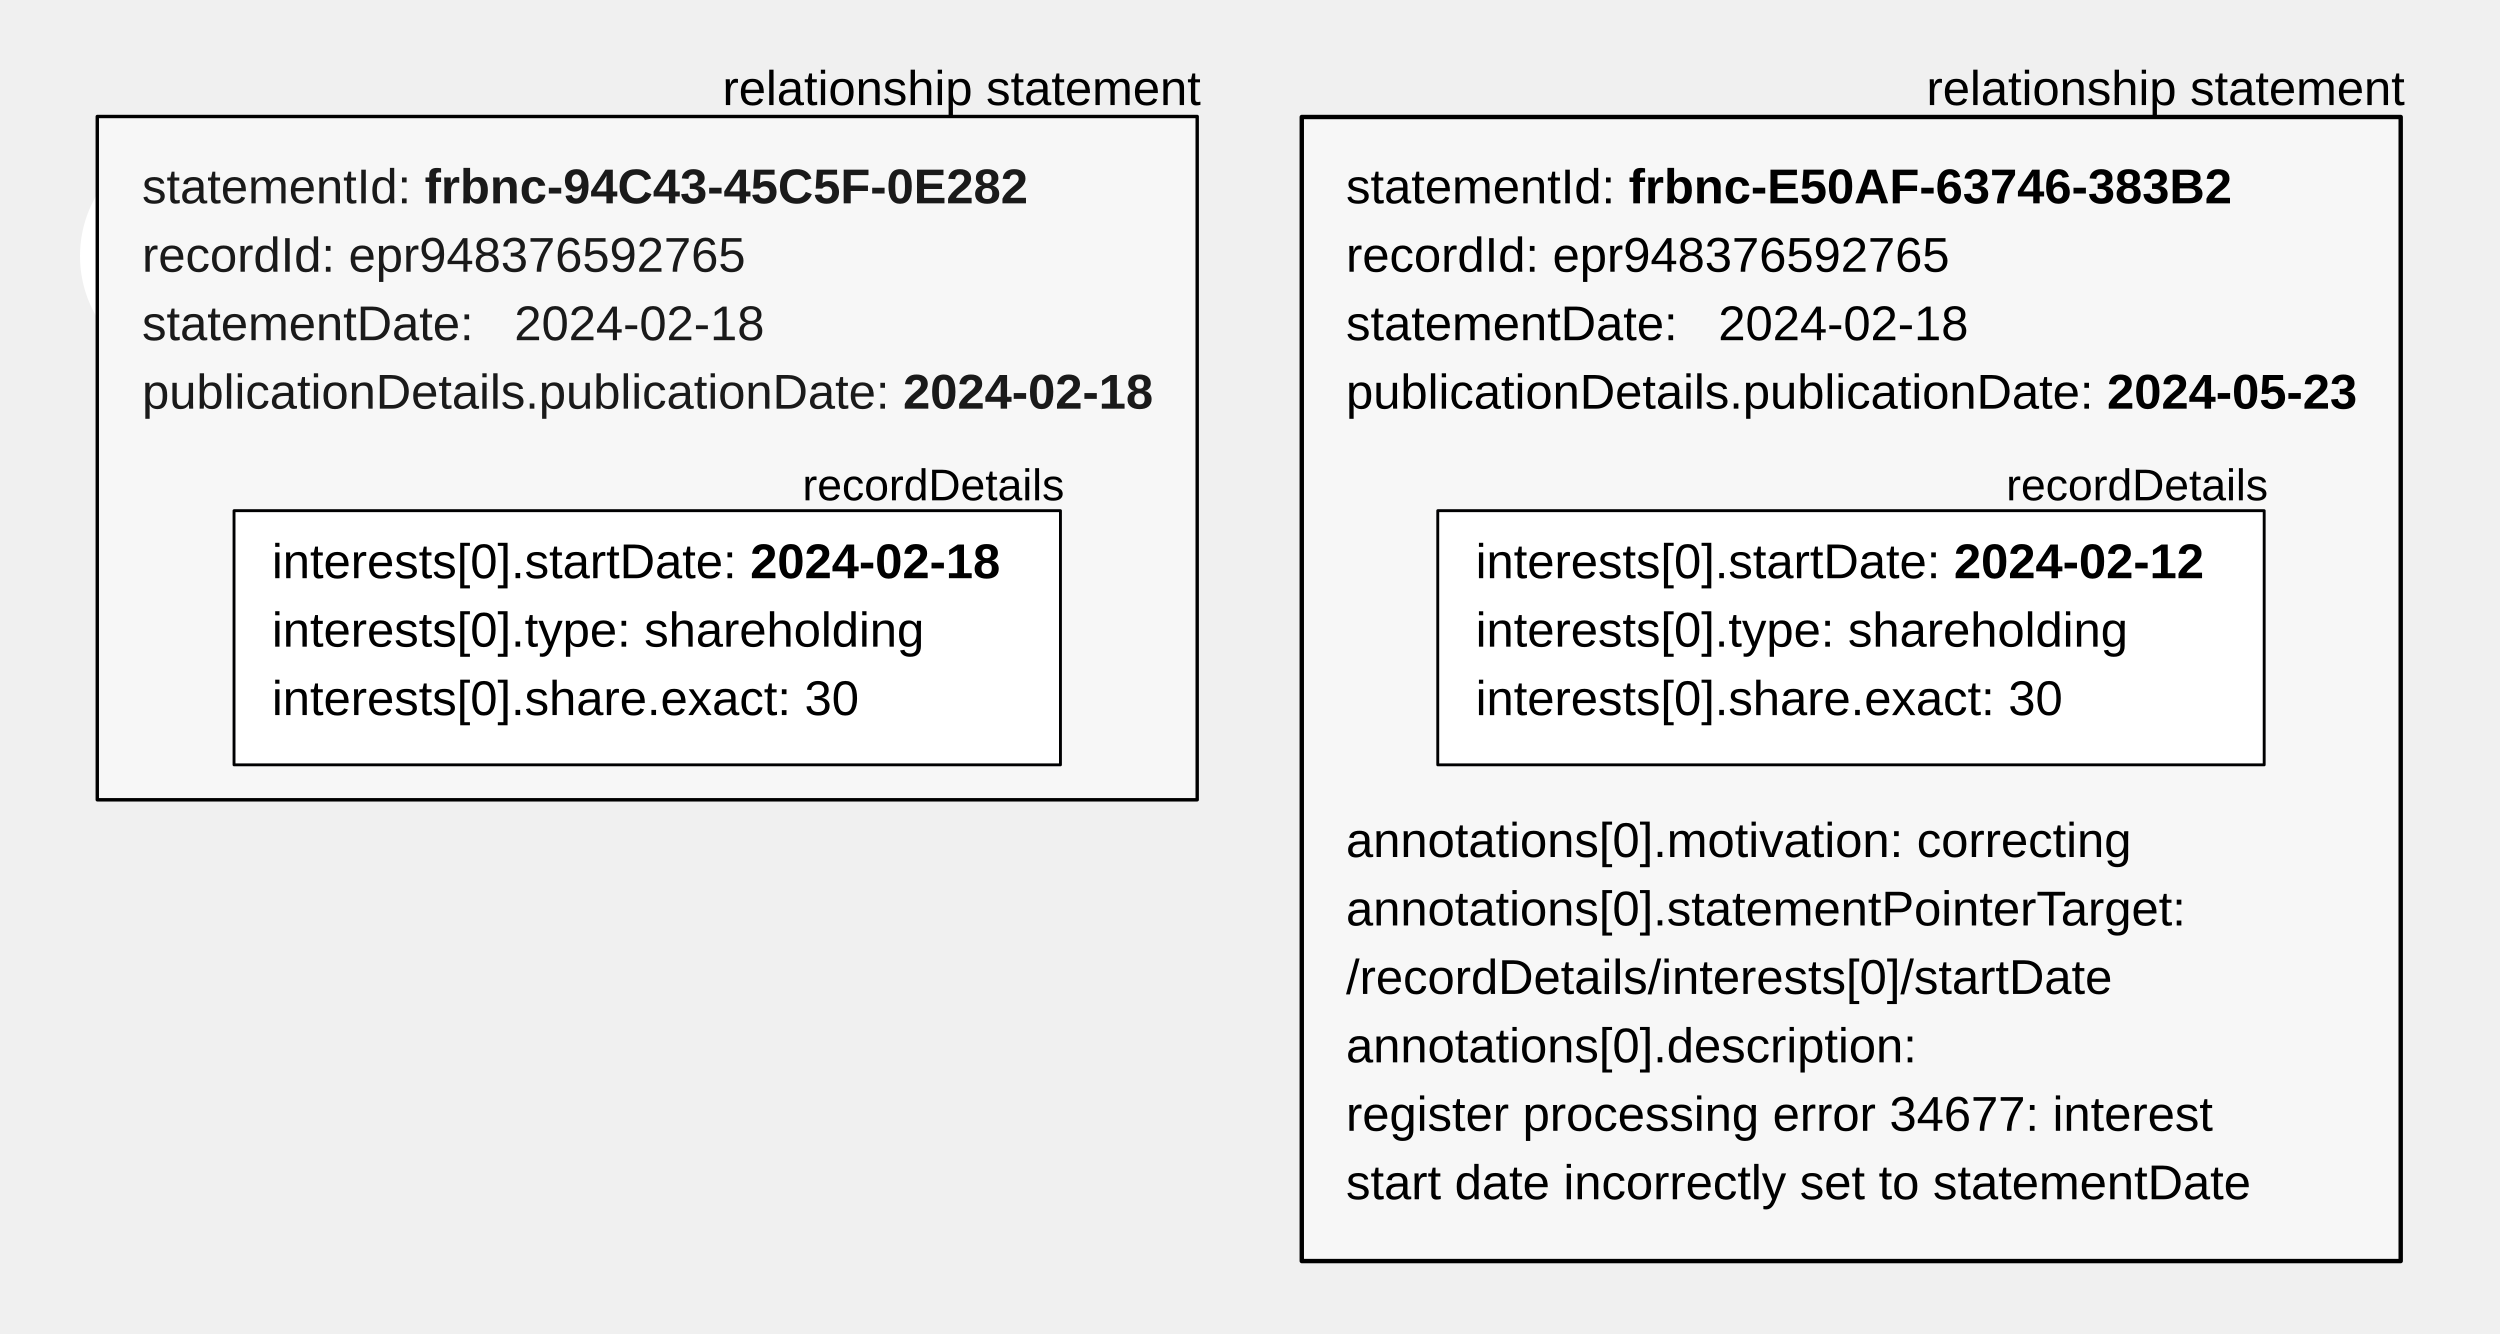
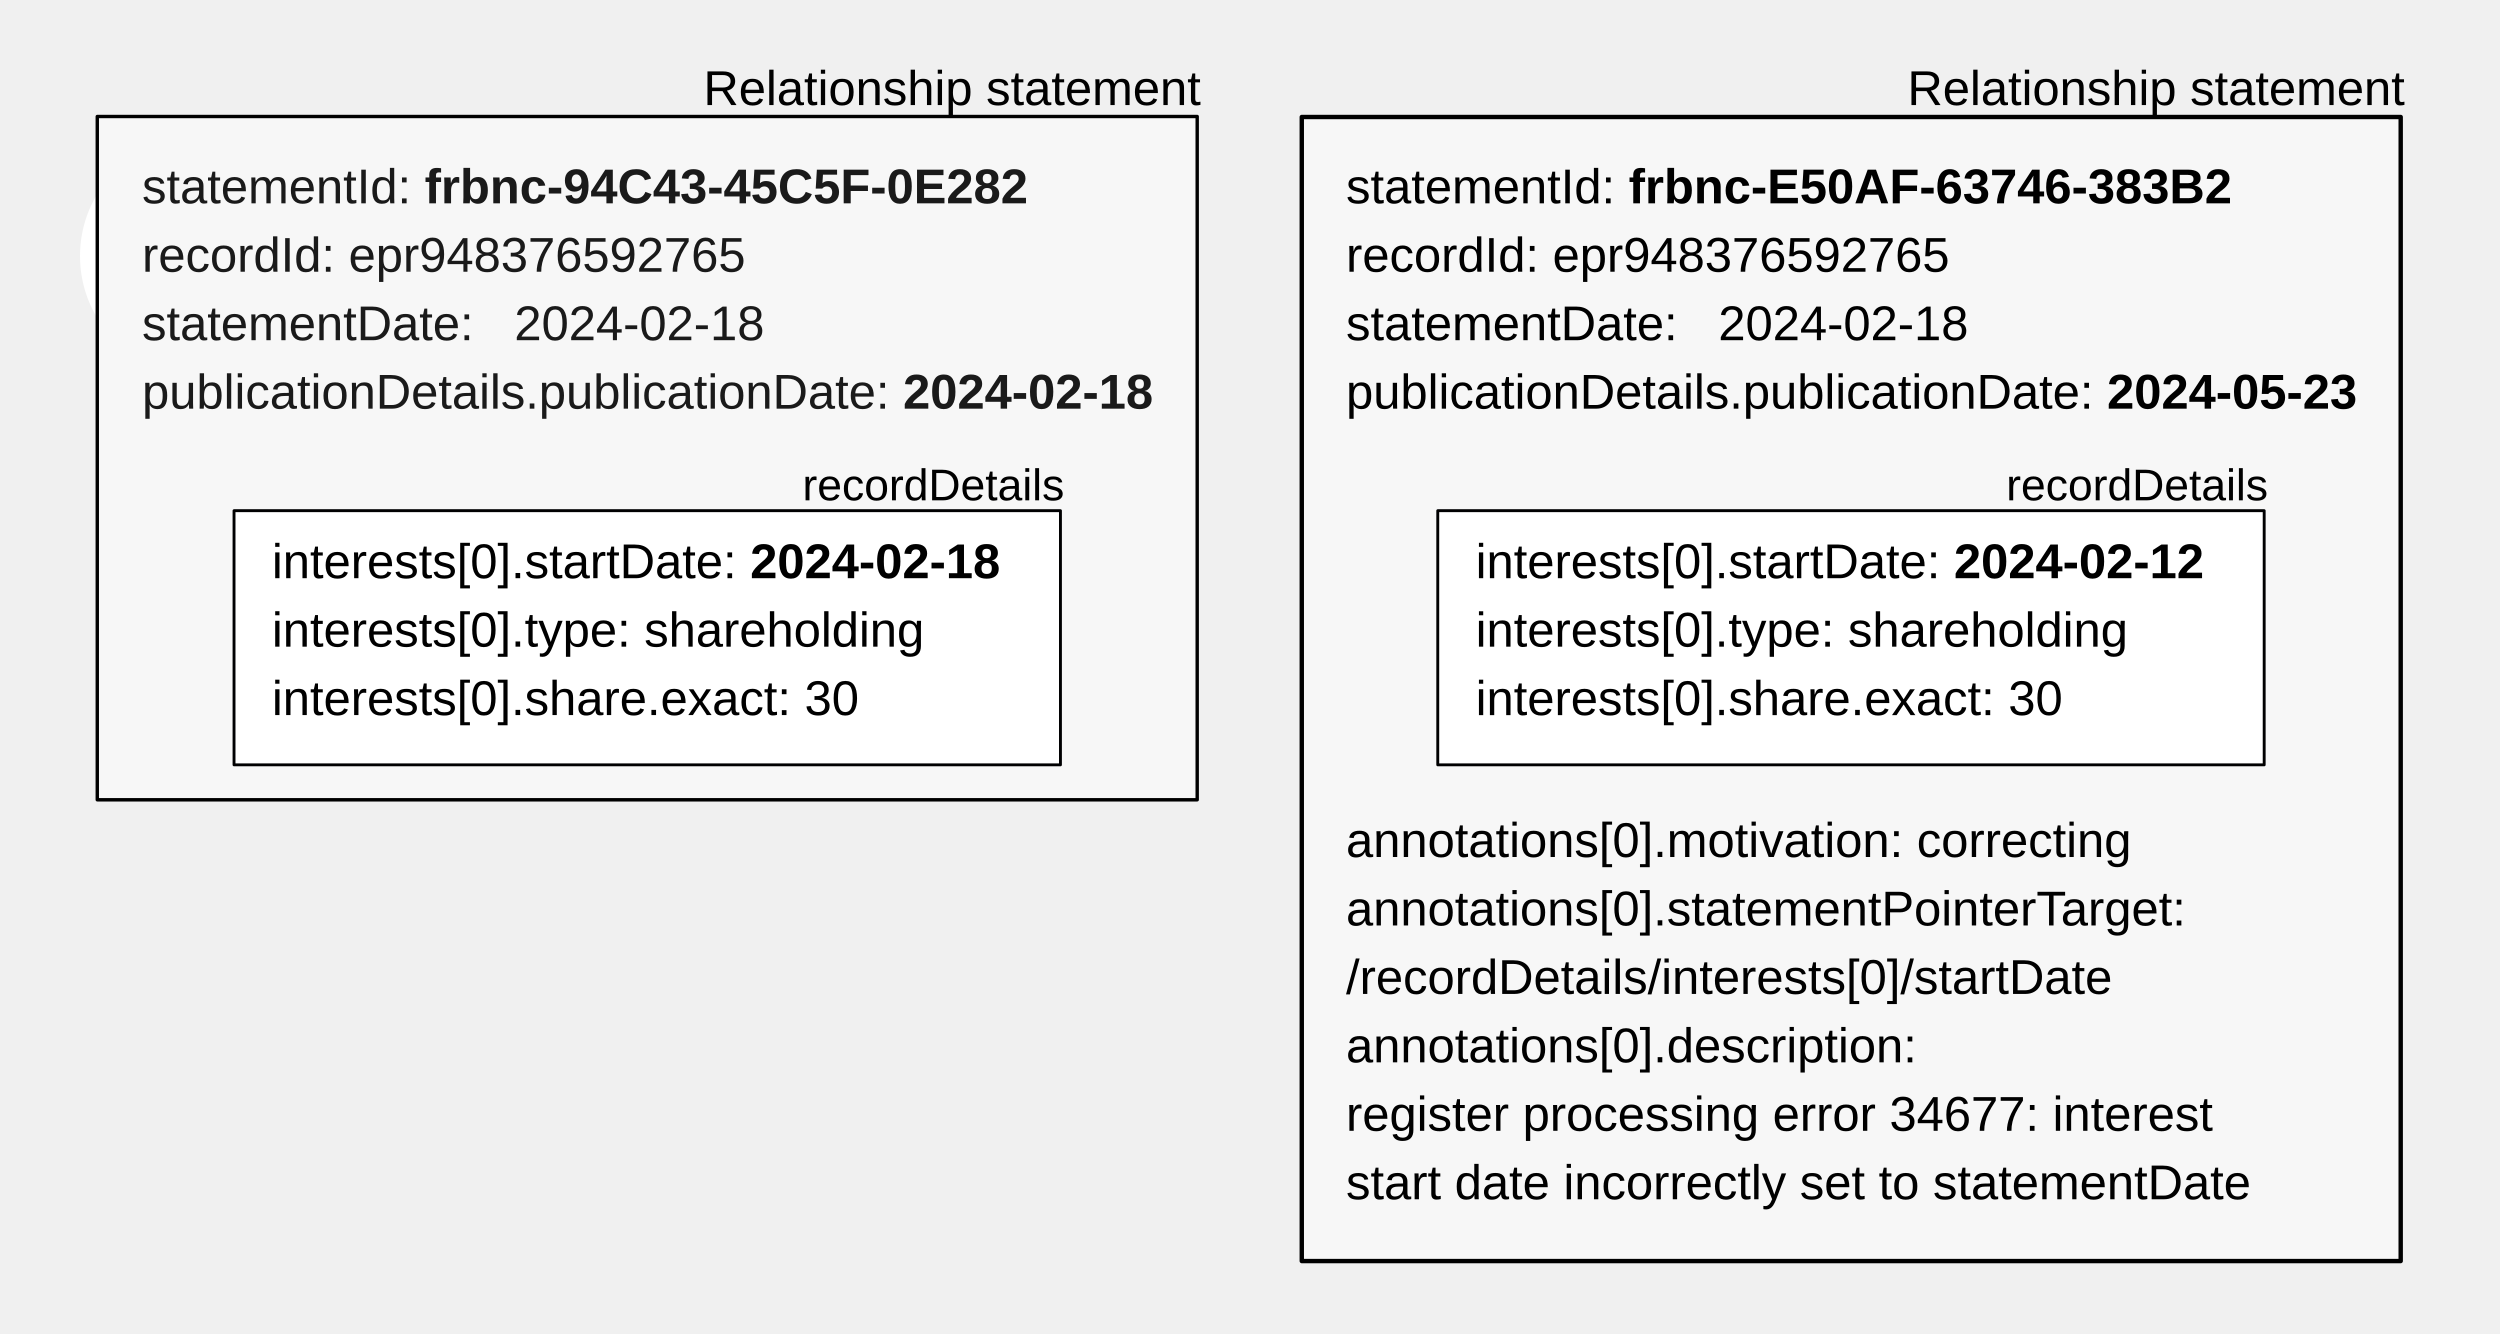
<svg xmlns="http://www.w3.org/2000/svg" version="1.1" viewBox="0 0 750 400" fill="none" stroke="none" stroke-linecap="square" stroke-miterlimit="10" id="svg15" width="750" height="400">
  <defs id="defs15">
    </defs>
  <clipPath id="p.0">
    <path d="M 0,0 H 481.134 V 423.533 H 0 Z" clip-rule="nonzero" id="path1" />
  </clipPath>
  <g clip-path="url(#p.0)" id="g15" style="display:inline" transform="translate(0,20.80498)">
    <path fill="#000000" fill-opacity="0" d="M 0,0 H 481.134 V 423.533 H 0 Z" fill-rule="evenodd" id="path2" />
    <path fill="#000000" fill-opacity="0" d="m 60,92 v 109.523 h 0.063 v 109.532" fill-rule="evenodd" id="path3" />
    <path fill="#ffffff" d="m 24,56 v 0 c 0,-19.882 16.118,-36 36,-36 v 0 C 69.548,20 78.705,23.793 85.456,30.544 92.207,37.295 96,46.452 96,56 v 0 c 0,19.882 -16.118,36 -36,36 v 0 c -19.882,0 -36,-16.118 -36,-36 z" fill-rule="evenodd" id="path6" />
    <path fill="#000000" fill-opacity="0" d="m 24,20 h 72 v 72 h -72 z" fill-rule="evenodd" id="path8" />
    <path fill="#000000" fill-opacity="0" d="m 24,311.047 h 72 v 72 h -72 z" fill-rule="evenodd" id="path12" />
    <path fill="#000000" fill-opacity="0" d="m 129.969,360.055 h 19.213 v 0.945 h -19.213 z" fill-rule="evenodd" id="path14" />
    <path fill="#000000" fill-opacity="0" d="m 182.756,360.055 h 19.213 v 0.945 h -19.213 z" fill-rule="evenodd" id="path15" />
  </g>
  <g id="layer1" transform="translate(-26.6913,9.61991)" />
  <g id="layer3" transform="translate(-26.6913,9.61991)" />
  <g id="layer2" style="display:inline" transform="translate(-26.6913,9.61991)">
    <g id="g6" transform="translate(-73.09616,-125.9789)">
      <g id="g8" transform="translate(-5.59945)">
        <g id="g24" transform="translate(-0.2291719,12.44343)">
          <rect style="display:inline;fill:#ffffff;fill-opacity:1;stroke:#3c31d4;stroke-width:0.708;stroke-linecap:round;stroke-linejoin:round;stroke-miterlimit:10;stroke-dasharray:none;stroke-opacity:1" id="rect11772-8-1" width="248.086" height="50.655" x="154.22" y="198.832" />
          <text xml:space="preserve" style="font-style:normal;font-variant:normal;font-weight:normal;font-stretch:normal;line-height:0%;font-family:Roboto;-inkscape-font-specification:'Roboto, Normal';text-align:start;letter-spacing:0px;word-spacing:0px;writing-mode:lr-tb;text-anchor:start;display:inline;fill:#535353;fill-opacity:1;stroke:none;stroke-width:1px;stroke-linecap:butt;stroke-linejoin:miter;stroke-opacity:1" x="165.668" y="213.173" id="text14691-5">
            <tspan x="165.668" y="213.173" style="color:#000000;font-style:normal;font-variant:normal;font-weight:normal;font-stretch:normal;font-size:15px;line-height:140%;font-family:Roboto;-inkscape-font-specification:'Roboto, Normal';text-align:start;writing-mode:lr-tb;text-anchor:start;clip-rule:nonzero;display:inline;overflow:visible;visibility:visible;opacity:1;isolation:auto;mix-blend-mode:normal;color-interpolation:sRGB;color-interpolation-filters:linearRGB;solid-color:#000000;solid-opacity:1;fill:#535353;fill-opacity:1;fill-rule:nonzero;stroke:none;stroke-width:1px;stroke-linecap:butt;stroke-linejoin:miter;stroke-miterlimit:4;stroke-dasharray:none;stroke-dashoffset:0;stroke-opacity:1;color-rendering:auto;image-rendering:auto;shape-rendering:auto;text-rendering:auto;enable-background:accumulate" id="tspan9725-9">type:               selfDeclaration</tspan>
            <tspan x="165.668" y="234.173" style="color:#000000;font-style:normal;font-variant:normal;font-weight:normal;font-stretch:normal;font-size:15px;line-height:140%;font-family:Roboto;-inkscape-font-specification:'Roboto, Normal';text-align:start;writing-mode:lr-tb;text-anchor:start;clip-rule:nonzero;display:inline;overflow:visible;visibility:visible;opacity:1;isolation:auto;mix-blend-mode:normal;color-interpolation:sRGB;color-interpolation-filters:linearRGB;solid-color:#000000;solid-opacity:1;fill:#535353;fill-opacity:1;fill-rule:nonzero;stroke:none;stroke-width:1px;stroke-linecap:butt;stroke-linejoin:miter;stroke-miterlimit:4;stroke-dasharray:none;stroke-dashoffset:0;stroke-opacity:1;color-rendering:auto;image-rendering:auto;shape-rendering:auto;text-rendering:auto;enable-background:accumulate" id="tspan10952-4">assertedBy:   Acme Industries Ltd</tspan>
          </text>
          <text class="cls-3" id="text31-0-9" style="font-style:normal;font-variant:normal;font-weight:bold;font-stretch:normal;font-size:13.75px;line-height:0%;font-family:Roboto;-inkscape-font-specification:'Roboto, Bold';text-align:end;writing-mode:lr-tb;text-anchor:end;display:inline;fill:#ffffff;fill-opacity:1" x="436.33" y="185.802">
            <tspan x="396.976" y="185.802" id="tspan35-6-0" style="font-style:normal;font-variant:normal;font-weight:bold;font-stretch:normal;font-size:13.75px;line-height:125%;font-family:Roboto;-inkscape-font-specification:'Roboto, Bold';text-align:end;writing-mode:lr-tb;text-anchor:end;fill:#1f1f1f;fill-opacity:1">source</tspan>
          </text>
          <rect style="display:inline;fill:#f7f7f7;fill-opacity:1;stroke:#000000;stroke-width:1.023;stroke-linecap:round;stroke-linejoin:round;stroke-miterlimit:10;stroke-dasharray:none;stroke-opacity:1" id="rect11772-5" width="329.977" height="204.991" x="134.799" y="138.864" />
          <rect style="fill:#ffffff;fill-opacity:1;stroke:#000001;stroke-width:0.868;stroke-linecap:round;stroke-linejoin:round;stroke-miterlimit:10;stroke-dasharray:none;stroke-opacity:1" id="rect11772-8-4" width="247.926" height="76.252" x="175.825" y="257.118" />
          <text xml:space="preserve" style="font-style:normal;font-variant:normal;font-weight:normal;font-stretch:normal;font-size:14.667px;line-height:0%;font-family:Arial;-inkscape-font-specification:'Arial, Normal';font-variant-ligatures:normal;font-variant-caps:normal;font-variant-numeric:normal;font-variant-east-asian:normal;text-align:start;letter-spacing:0px;word-spacing:0px;writing-mode:lr-tb;text-anchor:start;fill:#535353;fill-opacity:1;stroke:none;stroke-width:1px;stroke-linecap:butt;stroke-linejoin:miter;stroke-opacity:1" x="187.193" y="277.379" id="text14691-44">
            <tspan x="187.193" y="277.379" style="color:#000000;font-style:normal;font-variant:normal;font-weight:normal;font-stretch:normal;font-size:14.667px;line-height:140%;font-family:Arial;-inkscape-font-specification:'Arial, Normal';font-variant-ligatures:normal;font-variant-caps:normal;font-variant-numeric:normal;font-variant-east-asian:normal;text-align:start;writing-mode:lr-tb;text-anchor:start;clip-rule:nonzero;display:inline;overflow:visible;visibility:visible;opacity:1;isolation:auto;mix-blend-mode:normal;color-interpolation:sRGB;color-interpolation-filters:linearRGB;solid-color:#000000;solid-opacity:1;fill:#000000;fill-opacity:1;fill-rule:nonzero;stroke:none;stroke-width:1px;stroke-linecap:butt;stroke-linejoin:miter;stroke-miterlimit:4;stroke-dasharray:none;stroke-dashoffset:0;stroke-opacity:1;color-rendering:auto;image-rendering:auto;shape-rendering:auto;text-rendering:auto;enable-background:accumulate" id="tspan10952-7">interests[0].startDate: <tspan style="font-weight:bold;fill:#000000" id="tspan13">2024-02-18</tspan>
            </tspan>
            <tspan x="187.193" y="297.912" style="color:#000000;font-style:normal;font-variant:normal;font-weight:normal;font-stretch:normal;font-size:14.667px;line-height:140%;font-family:Arial;-inkscape-font-specification:'Arial, Normal';font-variant-ligatures:normal;font-variant-caps:normal;font-variant-numeric:normal;font-variant-east-asian:normal;text-align:start;writing-mode:lr-tb;text-anchor:start;clip-rule:nonzero;display:inline;overflow:visible;visibility:visible;opacity:1;isolation:auto;mix-blend-mode:normal;color-interpolation:sRGB;color-interpolation-filters:linearRGB;solid-color:#000000;solid-opacity:1;fill:#000000;fill-opacity:1;fill-rule:nonzero;stroke:none;stroke-width:1px;stroke-linecap:butt;stroke-linejoin:miter;stroke-miterlimit:4;stroke-dasharray:none;stroke-dashoffset:0;stroke-opacity:1;color-rendering:auto;image-rendering:auto;shape-rendering:auto;text-rendering:auto;enable-background:accumulate" id="tspan7">interests[0].type: shareholding</tspan>
            <tspan x="187.193" y="318.446" style="color:#000000;font-style:normal;font-variant:normal;font-weight:normal;font-stretch:normal;font-size:14.667px;line-height:140%;font-family:Arial;-inkscape-font-specification:'Arial, Normal';font-variant-ligatures:normal;font-variant-caps:normal;font-variant-numeric:normal;font-variant-east-asian:normal;text-align:start;writing-mode:lr-tb;text-anchor:start;clip-rule:nonzero;display:inline;overflow:visible;visibility:visible;opacity:1;isolation:auto;mix-blend-mode:normal;color-interpolation:sRGB;color-interpolation-filters:linearRGB;solid-color:#000000;solid-opacity:1;fill:#000000;fill-opacity:1;fill-rule:nonzero;stroke:none;stroke-width:1px;stroke-linecap:butt;stroke-linejoin:miter;stroke-miterlimit:4;stroke-dasharray:none;stroke-dashoffset:0;stroke-opacity:1;color-rendering:auto;image-rendering:auto;shape-rendering:auto;text-rendering:auto;enable-background:accumulate" id="tspan8">interests[0].share.exact: 30</tspan>
          </text>
          <text class="cls-3" id="text31-0-6" style="font-style:normal;font-variant:normal;font-weight:bold;font-stretch:normal;font-size:13.333px;line-height:0%;font-family:Arial;-inkscape-font-specification:'Arial, Bold';font-variant-ligatures:normal;font-variant-caps:normal;font-variant-numeric:normal;font-variant-east-asian:normal;text-align:end;writing-mode:lr-tb;text-anchor:end;fill:#ffffff;fill-opacity:1" x="464.262" y="254.008">
            <tspan x="424.908" y="254.008" id="tspan35-6-3" style="font-style:normal;font-variant:normal;font-weight:normal;font-stretch:normal;font-size:13.333px;line-height:125%;font-family:Arial;-inkscape-font-specification:'Arial, Bold';font-variant-ligatures:normal;font-variant-caps:normal;font-variant-numeric:normal;font-variant-east-asian:normal;text-align:end;writing-mode:lr-tb;text-anchor:end;fill:#000000;fill-opacity:1">recordDetails</tspan>
          </text>
          <text class="cls-3" id="text31-0-6-3" style="font-style:normal;font-variant:normal;font-weight:bold;font-stretch:normal;font-size:14.667px;line-height:0%;font-family:Arial;-inkscape-font-specification:'Arial, Bold';font-variant-ligatures:normal;font-variant-caps:normal;font-variant-numeric:normal;font-variant-east-asian:normal;text-align:end;writing-mode:lr-tb;text-anchor:end;display:inline;fill:#ffffff;fill-opacity:1" x="505.207" y="135.437">
-             <tspan x="465.853" y="135.437" id="tspan35-6-3-67" style="font-style:normal;font-variant:normal;font-weight:normal;font-stretch:normal;font-size:14.667px;line-height:125%;font-family:Arial;-inkscape-font-specification:'Arial, Bold';font-variant-ligatures:normal;font-variant-caps:normal;font-variant-numeric:normal;font-variant-east-asian:normal;text-align:end;writing-mode:lr-tb;text-anchor:end;fill:#000000;fill-opacity:1">relationship statement</tspan>
+             <tspan x="465.853" y="135.437" id="tspan35-6-3-67" style="font-style:normal;font-variant:normal;font-weight:normal;font-stretch:normal;font-size:14.667px;line-height:125%;font-family:Arial;-inkscape-font-specification:'Arial, Bold';font-variant-ligatures:normal;font-variant-caps:normal;font-variant-numeric:normal;font-variant-east-asian:normal;text-align:end;writing-mode:lr-tb;text-anchor:end;fill:#000000;fill-opacity:1">Relationship statement</tspan>
          </text>
          <text xml:space="preserve" style="font-style:normal;font-variant:normal;font-weight:normal;font-stretch:normal;font-size:14.667px;line-height:0%;font-family:Arial;-inkscape-font-specification:'Arial, Normal';font-variant-ligatures:normal;font-variant-caps:normal;font-variant-numeric:normal;font-variant-east-asian:normal;text-align:start;letter-spacing:0px;word-spacing:0px;writing-mode:lr-tb;text-anchor:start;fill:#535353;fill-opacity:1;stroke:none;stroke-width:1px;stroke-linecap:butt;stroke-linejoin:miter;stroke-opacity:1" x="148.229" y="144.379" id="text14691-4-1">
            <tspan x="148.229" y="144.379" style="color:#000000;font-style:normal;font-variant:normal;font-weight:normal;font-stretch:normal;font-size:14.667px;line-height:140%;font-family:Arial;-inkscape-font-specification:'Arial, Normal';font-variant-ligatures:normal;font-variant-caps:normal;font-variant-numeric:normal;font-variant-east-asian:normal;text-align:start;writing-mode:lr-tb;text-anchor:start;clip-rule:nonzero;display:inline;overflow:visible;visibility:visible;opacity:1;isolation:auto;mix-blend-mode:normal;color-interpolation:sRGB;color-interpolation-filters:linearRGB;solid-color:#000000;solid-opacity:1;fill:#535353;fill-opacity:1;fill-rule:nonzero;stroke:none;stroke-width:1px;stroke-linecap:butt;stroke-linejoin:miter;stroke-miterlimit:4;stroke-dasharray:none;stroke-dashoffset:0;stroke-opacity:1;color-rendering:auto;image-rendering:auto;shape-rendering:auto;text-rendering:auto;enable-background:accumulate" id="tspan3" />
            <tspan x="148.229" y="164.912" style="color:#000000;font-style:normal;font-variant:normal;font-weight:normal;font-stretch:normal;font-size:14.667px;line-height:140%;font-family:Arial;-inkscape-font-specification:'Arial, Normal';font-variant-ligatures:normal;font-variant-caps:normal;font-variant-numeric:normal;font-variant-east-asian:normal;text-align:start;writing-mode:lr-tb;text-anchor:start;clip-rule:nonzero;display:inline;overflow:visible;visibility:visible;opacity:1;isolation:auto;mix-blend-mode:normal;color-interpolation:sRGB;color-interpolation-filters:linearRGB;solid-color:#000000;solid-opacity:1;fill:#1a1a1a;fill-opacity:1;fill-rule:nonzero;stroke:none;stroke-width:1px;stroke-linecap:butt;stroke-linejoin:miter;stroke-miterlimit:4;stroke-dasharray:none;stroke-dashoffset:0;stroke-opacity:1;color-rendering:auto;image-rendering:auto;shape-rendering:auto;text-rendering:auto;enable-background:accumulate" id="tspan2">statementId: <tspan style="font-weight:bold;fill:#1a1a1a" id="tspan12">frbnc-94C43-45C5F-0E282</tspan>
            </tspan>
            <tspan x="148.229" y="185.445" style="color:#000000;font-style:normal;font-variant:normal;font-weight:normal;font-stretch:normal;font-size:14.667px;line-height:140%;font-family:Arial;-inkscape-font-specification:'Arial, Normal';font-variant-ligatures:normal;font-variant-caps:normal;font-variant-numeric:normal;font-variant-east-asian:normal;text-align:start;writing-mode:lr-tb;text-anchor:start;clip-rule:nonzero;display:inline;overflow:visible;visibility:visible;opacity:1;isolation:auto;mix-blend-mode:normal;color-interpolation:sRGB;color-interpolation-filters:linearRGB;solid-color:#000000;solid-opacity:1;fill:#1a1a1a;fill-opacity:1;fill-rule:nonzero;stroke:none;stroke-width:1px;stroke-linecap:butt;stroke-linejoin:miter;stroke-miterlimit:4;stroke-dasharray:none;stroke-dashoffset:0;stroke-opacity:1;color-rendering:auto;image-rendering:auto;shape-rendering:auto;text-rendering:auto;enable-background:accumulate" id="tspan6">recordId: epr948376592765</tspan>
            <tspan x="148.229" y="205.979" style="color:#000000;font-style:normal;font-variant:normal;font-weight:normal;font-stretch:normal;font-size:14.667px;line-height:140%;font-family:Arial;-inkscape-font-specification:'Arial, Normal';font-variant-ligatures:normal;font-variant-caps:normal;font-variant-numeric:normal;font-variant-east-asian:normal;text-align:start;writing-mode:lr-tb;text-anchor:start;clip-rule:nonzero;display:inline;overflow:visible;visibility:visible;opacity:1;isolation:auto;mix-blend-mode:normal;color-interpolation:sRGB;color-interpolation-filters:linearRGB;solid-color:#000000;solid-opacity:1;fill:#1a1a1a;fill-opacity:1;fill-rule:nonzero;stroke:none;stroke-width:1px;stroke-linecap:butt;stroke-linejoin:miter;stroke-miterlimit:4;stroke-dasharray:none;stroke-dashoffset:0;stroke-opacity:1;color-rendering:auto;image-rendering:auto;shape-rendering:auto;text-rendering:auto;enable-background:accumulate" id="tspan4">statementDate:   2024-02-18</tspan>
            <tspan x="148.229" y="226.512" style="color:#000000;font-style:normal;font-variant:normal;font-weight:normal;font-stretch:normal;font-size:14.667px;line-height:140%;font-family:Arial;-inkscape-font-specification:'Arial, Normal';font-variant-ligatures:normal;font-variant-caps:normal;font-variant-numeric:normal;font-variant-east-asian:normal;text-align:start;writing-mode:lr-tb;text-anchor:start;clip-rule:nonzero;display:inline;overflow:visible;visibility:visible;opacity:1;isolation:auto;mix-blend-mode:normal;color-interpolation:sRGB;color-interpolation-filters:linearRGB;solid-color:#000000;solid-opacity:1;fill:#1a1a1a;fill-opacity:1;fill-rule:nonzero;stroke:none;stroke-width:1px;stroke-linecap:butt;stroke-linejoin:miter;stroke-miterlimit:4;stroke-dasharray:none;stroke-dashoffset:0;stroke-opacity:1;color-rendering:auto;image-rendering:auto;shape-rendering:auto;text-rendering:auto;enable-background:accumulate" id="tspan1">publicationDetails.publicationDate: <tspan style="font-weight:bold;fill:#1a1a1a" id="tspan11">2024-02-18</tspan>
            </tspan>
            <tspan x="148.229" y="236.779" style="color:#000000;font-style:normal;font-variant:normal;font-weight:normal;font-stretch:normal;font-size:14.667px;line-height:140%;font-family:Arial;-inkscape-font-specification:'Arial, Normal';font-variant-ligatures:normal;font-variant-caps:normal;font-variant-numeric:normal;font-variant-east-asian:normal;text-align:start;writing-mode:lr-tb;text-anchor:start;clip-rule:nonzero;display:inline;overflow:visible;visibility:visible;opacity:1;isolation:auto;mix-blend-mode:normal;color-interpolation:sRGB;color-interpolation-filters:linearRGB;solid-color:#000000;solid-opacity:1;fill:#1a1a1a;fill-opacity:1;fill-rule:nonzero;stroke:none;stroke-width:1px;stroke-linecap:butt;stroke-linejoin:miter;stroke-miterlimit:4;stroke-dasharray:none;stroke-dashoffset:0;stroke-opacity:1;color-rendering:auto;image-rendering:auto;shape-rendering:auto;text-rendering:auto;enable-background:accumulate" id="tspan2-17" />
          </text>
          <rect style="display:inline;fill:#ffffff;fill-opacity:1;stroke:#3c31d4;stroke-width:0.708;stroke-linecap:round;stroke-linejoin:round;stroke-miterlimit:10;stroke-dasharray:none;stroke-opacity:1" id="rect11772-8-1-6" width="248.086" height="50.655" x="515.419" y="198.832" />
          <text xml:space="preserve" style="font-style:normal;font-variant:normal;font-weight:normal;font-stretch:normal;line-height:0%;font-family:Roboto;-inkscape-font-specification:'Roboto, Normal';text-align:start;letter-spacing:0px;word-spacing:0px;writing-mode:lr-tb;text-anchor:start;display:inline;fill:#535353;fill-opacity:1;stroke:none;stroke-width:1px;stroke-linecap:butt;stroke-linejoin:miter;stroke-opacity:1" x="526.867" y="213.173" id="text14691-5-1">
            <tspan x="526.867" y="213.173" style="color:#000000;font-style:normal;font-variant:normal;font-weight:normal;font-stretch:normal;font-size:15px;line-height:140%;font-family:Roboto;-inkscape-font-specification:'Roboto, Normal';text-align:start;writing-mode:lr-tb;text-anchor:start;clip-rule:nonzero;display:inline;overflow:visible;visibility:visible;opacity:1;isolation:auto;mix-blend-mode:normal;color-interpolation:sRGB;color-interpolation-filters:linearRGB;solid-color:#000000;solid-opacity:1;fill:#535353;fill-opacity:1;fill-rule:nonzero;stroke:none;stroke-width:1px;stroke-linecap:butt;stroke-linejoin:miter;stroke-miterlimit:4;stroke-dasharray:none;stroke-dashoffset:0;stroke-opacity:1;color-rendering:auto;image-rendering:auto;shape-rendering:auto;text-rendering:auto;enable-background:accumulate" id="tspan9725-9-8">type:               selfDeclaration</tspan>
            <tspan x="526.867" y="234.173" style="color:#000000;font-style:normal;font-variant:normal;font-weight:normal;font-stretch:normal;font-size:15px;line-height:140%;font-family:Roboto;-inkscape-font-specification:'Roboto, Normal';text-align:start;writing-mode:lr-tb;text-anchor:start;clip-rule:nonzero;display:inline;overflow:visible;visibility:visible;opacity:1;isolation:auto;mix-blend-mode:normal;color-interpolation:sRGB;color-interpolation-filters:linearRGB;solid-color:#000000;solid-opacity:1;fill:#535353;fill-opacity:1;fill-rule:nonzero;stroke:none;stroke-width:1px;stroke-linecap:butt;stroke-linejoin:miter;stroke-miterlimit:4;stroke-dasharray:none;stroke-dashoffset:0;stroke-opacity:1;color-rendering:auto;image-rendering:auto;shape-rendering:auto;text-rendering:auto;enable-background:accumulate" id="tspan10952-4-7">assertedBy:   Acme Industries Ltd</tspan>
          </text>
          <text class="cls-3" id="text31-0-9-9" style="font-style:normal;font-variant:normal;font-weight:bold;font-stretch:normal;font-size:13.75px;line-height:0%;font-family:Roboto;-inkscape-font-specification:'Roboto, Bold';text-align:end;writing-mode:lr-tb;text-anchor:end;display:inline;fill:#ffffff;fill-opacity:1" x="797.529" y="185.802">
            <tspan x="758.175" y="185.802" id="tspan35-6-0-2" style="font-style:normal;font-variant:normal;font-weight:bold;font-stretch:normal;font-size:13.75px;line-height:125%;font-family:Roboto;-inkscape-font-specification:'Roboto, Bold';text-align:end;writing-mode:lr-tb;text-anchor:end;fill:#1f1f1f;fill-opacity:1">source</tspan>
          </text>
          <rect style="display:inline;fill:#f7f7f7;fill-opacity:1;stroke:#000000;stroke-width:1.323;stroke-linecap:round;stroke-linejoin:round;stroke-miterlimit:10;stroke-dasharray:none;stroke-opacity:1" id="rect11772-5-0" width="329.677" height="343.218" x="496.148" y="139.013" />
          <text class="cls-3" id="text31-0-6-3-5" style="font-style:normal;font-variant:normal;font-weight:bold;font-stretch:normal;font-size:14.667px;line-height:0%;font-family:Arial;-inkscape-font-specification:'Arial, Bold';font-variant-ligatures:normal;font-variant-caps:normal;font-variant-numeric:normal;font-variant-east-asian:normal;text-align:end;writing-mode:lr-tb;text-anchor:end;display:inline;fill:#ffffff;fill-opacity:1" x="866.406" y="135.437">
-             <tspan x="827.052" y="135.437" id="tspan35-6-3-67-6" style="font-style:normal;font-variant:normal;font-weight:normal;font-stretch:normal;font-size:14.667px;line-height:125%;font-family:Arial;-inkscape-font-specification:'Arial, Bold';font-variant-ligatures:normal;font-variant-caps:normal;font-variant-numeric:normal;font-variant-east-asian:normal;text-align:end;writing-mode:lr-tb;text-anchor:end;fill:#000000;fill-opacity:1">relationship statement</tspan>
+             <tspan x="827.052" y="135.437" id="tspan35-6-3-67-6" style="font-style:normal;font-variant:normal;font-weight:normal;font-stretch:normal;font-size:14.667px;line-height:125%;font-family:Arial;-inkscape-font-specification:'Arial, Bold';font-variant-ligatures:normal;font-variant-caps:normal;font-variant-numeric:normal;font-variant-east-asian:normal;text-align:end;writing-mode:lr-tb;text-anchor:end;fill:#000000;fill-opacity:1">Relationship statement</tspan>
          </text>
          <text xml:space="preserve" style="font-style:normal;font-variant:normal;font-weight:normal;font-stretch:normal;font-size:14.667px;line-height:0%;font-family:Arial;-inkscape-font-specification:'Arial, Normal';font-variant-ligatures:normal;font-variant-caps:normal;font-variant-numeric:normal;font-variant-east-asian:normal;text-align:start;letter-spacing:0px;word-spacing:0px;writing-mode:lr-tb;text-anchor:start;display:inline;fill:#535353;fill-opacity:1;stroke:none;stroke-width:1px;stroke-linecap:butt;stroke-linejoin:miter;stroke-opacity:1" x="509.428" y="144.379" id="text14691-4-1-2">
            <tspan x="509.428" y="144.379" style="color:#000000;font-style:normal;font-variant:normal;font-weight:normal;font-stretch:normal;font-size:14.667px;line-height:140%;font-family:Arial;-inkscape-font-specification:'Arial, Normal';font-variant-ligatures:normal;font-variant-caps:normal;font-variant-numeric:normal;font-variant-east-asian:normal;text-align:start;writing-mode:lr-tb;text-anchor:start;clip-rule:nonzero;display:inline;overflow:visible;visibility:visible;opacity:1;isolation:auto;mix-blend-mode:normal;color-interpolation:sRGB;color-interpolation-filters:linearRGB;solid-color:#000000;solid-opacity:1;fill:#535353;fill-opacity:1;fill-rule:nonzero;stroke:none;stroke-width:1px;stroke-linecap:butt;stroke-linejoin:miter;stroke-miterlimit:4;stroke-dasharray:none;stroke-dashoffset:0;stroke-opacity:1;color-rendering:auto;image-rendering:auto;shape-rendering:auto;text-rendering:auto;enable-background:accumulate" id="tspan3-9" />
            <tspan x="509.428" y="164.912" style="color:#000000;font-style:normal;font-variant:normal;font-weight:normal;font-stretch:normal;font-size:14.667px;line-height:140%;font-family:Arial;-inkscape-font-specification:'Arial, Normal';font-variant-ligatures:normal;font-variant-caps:normal;font-variant-numeric:normal;font-variant-east-asian:normal;text-align:start;writing-mode:lr-tb;text-anchor:start;clip-rule:nonzero;display:inline;overflow:visible;visibility:visible;opacity:1;isolation:auto;mix-blend-mode:normal;color-interpolation:sRGB;color-interpolation-filters:linearRGB;solid-color:#000000;solid-opacity:1;fill:#000000;fill-opacity:1;fill-rule:nonzero;stroke:none;stroke-width:1px;stroke-linecap:butt;stroke-linejoin:miter;stroke-miterlimit:4;stroke-dasharray:none;stroke-dashoffset:0;stroke-opacity:1;color-rendering:auto;image-rendering:auto;shape-rendering:auto;text-rendering:auto;enable-background:accumulate" id="tspan2-1">statementId: <tspan style="font-weight:bold;fill:#000000" id="tspan10">frbnc-E50AF-63746-383B2</tspan>
            </tspan>
            <tspan x="509.428" y="185.445" style="color:#000000;font-style:normal;font-variant:normal;font-weight:normal;font-stretch:normal;font-size:14.667px;line-height:140%;font-family:Arial;-inkscape-font-specification:'Arial, Normal';font-variant-ligatures:normal;font-variant-caps:normal;font-variant-numeric:normal;font-variant-east-asian:normal;text-align:start;writing-mode:lr-tb;text-anchor:start;clip-rule:nonzero;display:inline;overflow:visible;visibility:visible;opacity:1;isolation:auto;mix-blend-mode:normal;color-interpolation:sRGB;color-interpolation-filters:linearRGB;solid-color:#000000;solid-opacity:1;fill:#000000;fill-opacity:1;fill-rule:nonzero;stroke:none;stroke-width:1px;stroke-linecap:butt;stroke-linejoin:miter;stroke-miterlimit:4;stroke-dasharray:none;stroke-dashoffset:0;stroke-opacity:1;color-rendering:auto;image-rendering:auto;shape-rendering:auto;text-rendering:auto;enable-background:accumulate" id="tspan6-2">recordId: epr948376592765</tspan>
            <tspan x="509.428" y="205.979" style="color:#000000;font-style:normal;font-variant:normal;font-weight:normal;font-stretch:normal;font-size:14.667px;line-height:140%;font-family:Arial;-inkscape-font-specification:'Arial, Normal';font-variant-ligatures:normal;font-variant-caps:normal;font-variant-numeric:normal;font-variant-east-asian:normal;text-align:start;writing-mode:lr-tb;text-anchor:start;clip-rule:nonzero;display:inline;overflow:visible;visibility:visible;opacity:1;isolation:auto;mix-blend-mode:normal;color-interpolation:sRGB;color-interpolation-filters:linearRGB;solid-color:#000000;solid-opacity:1;fill:#000000;fill-opacity:1;fill-rule:nonzero;stroke:none;stroke-width:1px;stroke-linecap:butt;stroke-linejoin:miter;stroke-miterlimit:4;stroke-dasharray:none;stroke-dashoffset:0;stroke-opacity:1;color-rendering:auto;image-rendering:auto;shape-rendering:auto;text-rendering:auto;enable-background:accumulate" id="tspan4-7">statementDate:   2024-02-18</tspan>
            <tspan x="509.428" y="226.512" style="color:#000000;font-style:normal;font-variant:normal;font-weight:normal;font-stretch:normal;font-size:14.667px;line-height:140%;font-family:Arial;-inkscape-font-specification:'Arial, Normal';font-variant-ligatures:normal;font-variant-caps:normal;font-variant-numeric:normal;font-variant-east-asian:normal;text-align:start;writing-mode:lr-tb;text-anchor:start;clip-rule:nonzero;display:inline;overflow:visible;visibility:visible;opacity:1;isolation:auto;mix-blend-mode:normal;color-interpolation:sRGB;color-interpolation-filters:linearRGB;solid-color:#000000;solid-opacity:1;fill:#000000;fill-opacity:1;fill-rule:nonzero;stroke:none;stroke-width:1px;stroke-linecap:butt;stroke-linejoin:miter;stroke-miterlimit:4;stroke-dasharray:none;stroke-dashoffset:0;stroke-opacity:1;color-rendering:auto;image-rendering:auto;shape-rendering:auto;text-rendering:auto;enable-background:accumulate" id="tspan1-0">publicationDetails.publicationDate: <tspan style="font-weight:bold;fill:#000000" id="tspan9">2024-05-23</tspan>
            </tspan>
            <tspan x="509.428" y="236.779" style="color:#000000;font-style:normal;font-variant:normal;font-weight:bold;font-stretch:normal;font-size:14.667px;line-height:140%;font-family:Arial;-inkscape-font-specification:'Arial, Normal';font-variant-ligatures:normal;font-variant-caps:normal;font-variant-numeric:normal;font-variant-east-asian:normal;text-align:start;writing-mode:lr-tb;text-anchor:start;clip-rule:nonzero;display:inline;overflow:visible;visibility:visible;opacity:1;isolation:auto;mix-blend-mode:normal;color-interpolation:sRGB;color-interpolation-filters:linearRGB;solid-color:#000000;solid-opacity:1;fill:#000000;fill-opacity:1;fill-rule:nonzero;stroke:none;stroke-width:1px;stroke-linecap:butt;stroke-linejoin:miter;stroke-miterlimit:4;stroke-dasharray:none;stroke-dashoffset:0;stroke-opacity:1;color-rendering:auto;image-rendering:auto;shape-rendering:auto;text-rendering:auto;enable-background:accumulate" id="tspan2-17-9" />
          </text>
          <text xml:space="preserve" style="font-style:normal;font-variant:normal;font-weight:normal;font-stretch:normal;font-size:14.667px;line-height:0%;font-family:Arial;-inkscape-font-specification:'Arial, Normal';font-variant-ligatures:normal;font-variant-caps:normal;font-variant-numeric:normal;font-variant-east-asian:normal;text-align:start;letter-spacing:0px;word-spacing:0px;writing-mode:lr-tb;text-anchor:start;display:inline;fill:#535353;fill-opacity:1;stroke:none;stroke-width:1px;stroke-linecap:butt;stroke-linejoin:miter;stroke-opacity:1" x="509.421" y="340.49" id="text14691-4-1-2-2">
            <tspan x="509.421" y="340.49" style="color:#000000;font-style:normal;font-variant:normal;font-weight:normal;font-stretch:normal;font-size:14.667px;line-height:140%;font-family:Arial;-inkscape-font-specification:'Arial, Normal';font-variant-ligatures:normal;font-variant-caps:normal;font-variant-numeric:normal;font-variant-east-asian:normal;text-align:start;writing-mode:lr-tb;text-anchor:start;clip-rule:nonzero;display:inline;overflow:visible;visibility:visible;opacity:1;isolation:auto;mix-blend-mode:normal;color-interpolation:sRGB;color-interpolation-filters:linearRGB;solid-color:#000000;solid-opacity:1;fill:#535353;fill-opacity:1;fill-rule:nonzero;stroke:none;stroke-width:1px;stroke-linecap:butt;stroke-linejoin:miter;stroke-miterlimit:4;stroke-dasharray:none;stroke-dashoffset:0;stroke-opacity:1;color-rendering:auto;image-rendering:auto;shape-rendering:auto;text-rendering:auto;enable-background:accumulate" id="tspan3-9-0" />
            <tspan x="509.421" y="361.024" style="color:#000000;font-style:normal;font-variant:normal;font-weight:normal;font-stretch:normal;font-size:14.667px;line-height:140%;font-family:Arial;-inkscape-font-specification:'Arial, Normal';font-variant-ligatures:normal;font-variant-caps:normal;font-variant-numeric:normal;font-variant-east-asian:normal;text-align:start;writing-mode:lr-tb;text-anchor:start;clip-rule:nonzero;display:inline;overflow:visible;visibility:visible;opacity:1;isolation:auto;mix-blend-mode:normal;color-interpolation:sRGB;color-interpolation-filters:linearRGB;solid-color:#000000;solid-opacity:1;fill:#000000;fill-opacity:1;fill-rule:nonzero;stroke:none;stroke-width:1px;stroke-linecap:butt;stroke-linejoin:miter;stroke-miterlimit:4;stroke-dasharray:none;stroke-dashoffset:0;stroke-opacity:1;color-rendering:auto;image-rendering:auto;shape-rendering:auto;text-rendering:auto;enable-background:accumulate" id="tspan1-0-9">annotations[0].motivation: correcting</tspan>
            <tspan x="509.421" y="381.557" style="color:#000000;font-style:normal;font-variant:normal;font-weight:normal;font-stretch:normal;font-size:14.667px;line-height:140%;font-family:Arial;-inkscape-font-specification:'Arial, Normal';font-variant-ligatures:normal;font-variant-caps:normal;font-variant-numeric:normal;font-variant-east-asian:normal;text-align:start;writing-mode:lr-tb;text-anchor:start;clip-rule:nonzero;display:inline;overflow:visible;visibility:visible;opacity:1;isolation:auto;mix-blend-mode:normal;color-interpolation:sRGB;color-interpolation-filters:linearRGB;solid-color:#000000;solid-opacity:1;fill:#000000;fill-opacity:1;fill-rule:nonzero;stroke:none;stroke-width:1px;stroke-linecap:butt;stroke-linejoin:miter;stroke-miterlimit:4;stroke-dasharray:none;stroke-dashoffset:0;stroke-opacity:1;color-rendering:auto;image-rendering:auto;shape-rendering:auto;text-rendering:auto;enable-background:accumulate" id="tspan17">annotations[0].statementPointerTarget:</tspan>
            <tspan x="509.421" y="402.09" style="color:#000000;font-style:normal;font-variant:normal;font-weight:normal;font-stretch:normal;font-size:14.667px;line-height:140%;font-family:Arial;-inkscape-font-specification:'Arial, Normal';font-variant-ligatures:normal;font-variant-caps:normal;font-variant-numeric:normal;font-variant-east-asian:normal;text-align:start;writing-mode:lr-tb;text-anchor:start;clip-rule:nonzero;display:inline;overflow:visible;visibility:visible;opacity:1;isolation:auto;mix-blend-mode:normal;color-interpolation:sRGB;color-interpolation-filters:linearRGB;solid-color:#000000;solid-opacity:1;fill:#000000;fill-opacity:1;fill-rule:nonzero;stroke:none;stroke-width:1px;stroke-linecap:butt;stroke-linejoin:miter;stroke-miterlimit:4;stroke-dasharray:none;stroke-dashoffset:0;stroke-opacity:1;color-rendering:auto;image-rendering:auto;shape-rendering:auto;text-rendering:auto;enable-background:accumulate" id="tspan18">/recordDetails/interests[0]/startDate</tspan>
            <tspan x="509.421" y="422.624" style="color:#000000;font-style:normal;font-variant:normal;font-weight:normal;font-stretch:normal;font-size:14.667px;line-height:140%;font-family:Arial;-inkscape-font-specification:'Arial, Normal';font-variant-ligatures:normal;font-variant-caps:normal;font-variant-numeric:normal;font-variant-east-asian:normal;text-align:start;writing-mode:lr-tb;text-anchor:start;clip-rule:nonzero;display:inline;overflow:visible;visibility:visible;opacity:1;isolation:auto;mix-blend-mode:normal;color-interpolation:sRGB;color-interpolation-filters:linearRGB;solid-color:#000000;solid-opacity:1;fill:#000000;fill-opacity:1;fill-rule:nonzero;stroke:none;stroke-width:1px;stroke-linecap:butt;stroke-linejoin:miter;stroke-miterlimit:4;stroke-dasharray:none;stroke-dashoffset:0;stroke-opacity:1;color-rendering:auto;image-rendering:auto;shape-rendering:auto;text-rendering:auto;enable-background:accumulate" id="tspan19">annotations[0].description:</tspan>
            <tspan x="509.421" y="443.157" style="color:#000000;font-style:normal;font-variant:normal;font-weight:normal;font-stretch:normal;font-size:14.667px;line-height:140%;font-family:Arial;-inkscape-font-specification:'Arial, Normal';font-variant-ligatures:normal;font-variant-caps:normal;font-variant-numeric:normal;font-variant-east-asian:normal;text-align:start;writing-mode:lr-tb;text-anchor:start;clip-rule:nonzero;display:inline;overflow:visible;visibility:visible;opacity:1;isolation:auto;mix-blend-mode:normal;color-interpolation:sRGB;color-interpolation-filters:linearRGB;solid-color:#000000;solid-opacity:1;fill:#000000;fill-opacity:1;fill-rule:nonzero;stroke:none;stroke-width:1px;stroke-linecap:butt;stroke-linejoin:miter;stroke-miterlimit:4;stroke-dasharray:none;stroke-dashoffset:0;stroke-opacity:1;color-rendering:auto;image-rendering:auto;shape-rendering:auto;text-rendering:auto;enable-background:accumulate" id="tspan20">register processing error 34677: interest </tspan>
            <tspan x="509.421" y="463.69" style="color:#000000;font-style:normal;font-variant:normal;font-weight:normal;font-stretch:normal;font-size:14.667px;line-height:140%;font-family:Arial;-inkscape-font-specification:'Arial, Normal';font-variant-ligatures:normal;font-variant-caps:normal;font-variant-numeric:normal;font-variant-east-asian:normal;text-align:start;writing-mode:lr-tb;text-anchor:start;clip-rule:nonzero;display:inline;overflow:visible;visibility:visible;opacity:1;isolation:auto;mix-blend-mode:normal;color-interpolation:sRGB;color-interpolation-filters:linearRGB;solid-color:#000000;solid-opacity:1;fill:#000000;fill-opacity:1;fill-rule:nonzero;stroke:none;stroke-width:1px;stroke-linecap:butt;stroke-linejoin:miter;stroke-miterlimit:4;stroke-dasharray:none;stroke-dashoffset:0;stroke-opacity:1;color-rendering:auto;image-rendering:auto;shape-rendering:auto;text-rendering:auto;enable-background:accumulate" id="tspan21">start date incorrectly set to statementDate</tspan>
            <tspan x="509.421" y="473.957" style="color:#000000;font-style:normal;font-variant:normal;font-weight:bold;font-stretch:normal;font-size:14.667px;line-height:140%;font-family:Arial;-inkscape-font-specification:'Arial, Normal';font-variant-ligatures:normal;font-variant-caps:normal;font-variant-numeric:normal;font-variant-east-asian:normal;text-align:start;writing-mode:lr-tb;text-anchor:start;clip-rule:nonzero;display:inline;overflow:visible;visibility:visible;opacity:1;isolation:auto;mix-blend-mode:normal;color-interpolation:sRGB;color-interpolation-filters:linearRGB;solid-color:#000000;solid-opacity:1;fill:#000000;fill-opacity:1;fill-rule:nonzero;stroke:none;stroke-width:1px;stroke-linecap:butt;stroke-linejoin:miter;stroke-miterlimit:4;stroke-dasharray:none;stroke-dashoffset:0;stroke-opacity:1;color-rendering:auto;image-rendering:auto;shape-rendering:auto;text-rendering:auto;enable-background:accumulate" id="tspan2-17-9-2" />
          </text>
          <g id="g12" transform="translate(-2.730104,4.711761)">
            <rect style="display:inline;fill:#ffffff;fill-opacity:1;stroke:#000001;stroke-width:0.868;stroke-linecap:round;stroke-linejoin:round;stroke-miterlimit:10;stroke-dasharray:none;stroke-opacity:1" id="rect11772-8-4-6" width="247.926" height="76.252" x="539.675" y="252.406" />
            <text xml:space="preserve" style="font-style:normal;font-variant:normal;font-weight:normal;font-stretch:normal;font-size:14.667px;line-height:0%;font-family:Arial;-inkscape-font-specification:'Arial, Normal';font-variant-ligatures:normal;font-variant-caps:normal;font-variant-numeric:normal;font-variant-east-asian:normal;text-align:start;letter-spacing:0px;word-spacing:0px;writing-mode:lr-tb;text-anchor:start;display:inline;fill:#535353;fill-opacity:1;stroke:none;stroke-width:1px;stroke-linecap:butt;stroke-linejoin:miter;stroke-opacity:1" x="551.044" y="272.667" id="text14691-44-2">
              <tspan x="551.044" y="272.667" style="color:#000000;font-style:normal;font-variant:normal;font-weight:normal;font-stretch:normal;font-size:14.667px;line-height:140%;font-family:Arial;-inkscape-font-specification:'Arial, Normal';font-variant-ligatures:normal;font-variant-caps:normal;font-variant-numeric:normal;font-variant-east-asian:normal;text-align:start;writing-mode:lr-tb;text-anchor:start;clip-rule:nonzero;display:inline;overflow:visible;visibility:visible;opacity:1;isolation:auto;mix-blend-mode:normal;color-interpolation:sRGB;color-interpolation-filters:linearRGB;solid-color:#000000;solid-opacity:1;fill:#000000;fill-opacity:1;fill-rule:nonzero;stroke:none;stroke-width:1px;stroke-linecap:butt;stroke-linejoin:miter;stroke-miterlimit:4;stroke-dasharray:none;stroke-dashoffset:0;stroke-opacity:1;color-rendering:auto;image-rendering:auto;shape-rendering:auto;text-rendering:auto;enable-background:accumulate" id="tspan10952-7-6">interests[0].startDate: <tspan style="font-weight:bold;fill:#000000" id="tspan14">2024-02-12</tspan>
              </tspan>
              <tspan x="551.044" y="293.201" style="color:#000000;font-style:normal;font-variant:normal;font-weight:normal;font-stretch:normal;font-size:14.667px;line-height:140%;font-family:Arial;-inkscape-font-specification:'Arial, Normal';font-variant-ligatures:normal;font-variant-caps:normal;font-variant-numeric:normal;font-variant-east-asian:normal;text-align:start;writing-mode:lr-tb;text-anchor:start;clip-rule:nonzero;display:inline;overflow:visible;visibility:visible;opacity:1;isolation:auto;mix-blend-mode:normal;color-interpolation:sRGB;color-interpolation-filters:linearRGB;solid-color:#000000;solid-opacity:1;fill:#000000;fill-opacity:1;fill-rule:nonzero;stroke:none;stroke-width:1px;stroke-linecap:butt;stroke-linejoin:miter;stroke-miterlimit:4;stroke-dasharray:none;stroke-dashoffset:0;stroke-opacity:1;color-rendering:auto;image-rendering:auto;shape-rendering:auto;text-rendering:auto;enable-background:accumulate" id="tspan7-1">interests[0].type: shareholding</tspan>
              <tspan x="551.044" y="313.734" style="color:#000000;font-style:normal;font-variant:normal;font-weight:normal;font-stretch:normal;font-size:14.667px;line-height:140%;font-family:Arial;-inkscape-font-specification:'Arial, Normal';font-variant-ligatures:normal;font-variant-caps:normal;font-variant-numeric:normal;font-variant-east-asian:normal;text-align:start;writing-mode:lr-tb;text-anchor:start;clip-rule:nonzero;display:inline;overflow:visible;visibility:visible;opacity:1;isolation:auto;mix-blend-mode:normal;color-interpolation:sRGB;color-interpolation-filters:linearRGB;solid-color:#000000;solid-opacity:1;fill:#000000;fill-opacity:1;fill-rule:nonzero;stroke:none;stroke-width:1px;stroke-linecap:butt;stroke-linejoin:miter;stroke-miterlimit:4;stroke-dasharray:none;stroke-dashoffset:0;stroke-opacity:1;color-rendering:auto;image-rendering:auto;shape-rendering:auto;text-rendering:auto;enable-background:accumulate" id="tspan8-8">interests[0].share.exact: 30</tspan>
            </text>
            <text class="cls-3" id="text31-0-6-7" style="font-style:normal;font-variant:normal;font-weight:bold;font-stretch:normal;font-size:13.333px;line-height:0%;font-family:Arial;-inkscape-font-specification:'Arial, Bold';font-variant-ligatures:normal;font-variant-caps:normal;font-variant-numeric:normal;font-variant-east-asian:normal;text-align:end;writing-mode:lr-tb;text-anchor:end;display:inline;fill:#ffffff;fill-opacity:1" x="828.112" y="249.297">
              <tspan x="788.758" y="249.297" id="tspan35-6-3-9" style="font-style:normal;font-variant:normal;font-weight:normal;font-stretch:normal;font-size:13.333px;line-height:125%;font-family:Arial;-inkscape-font-specification:'Arial, Bold';font-variant-ligatures:normal;font-variant-caps:normal;font-variant-numeric:normal;font-variant-east-asian:normal;text-align:end;writing-mode:lr-tb;text-anchor:end;fill:#000000;fill-opacity:1">recordDetails</tspan>
            </text>
          </g>
        </g>
      </g>
    </g>
  </g>
  <g id="layer4" transform="translate(-26.6913,9.61991)" />
</svg>
